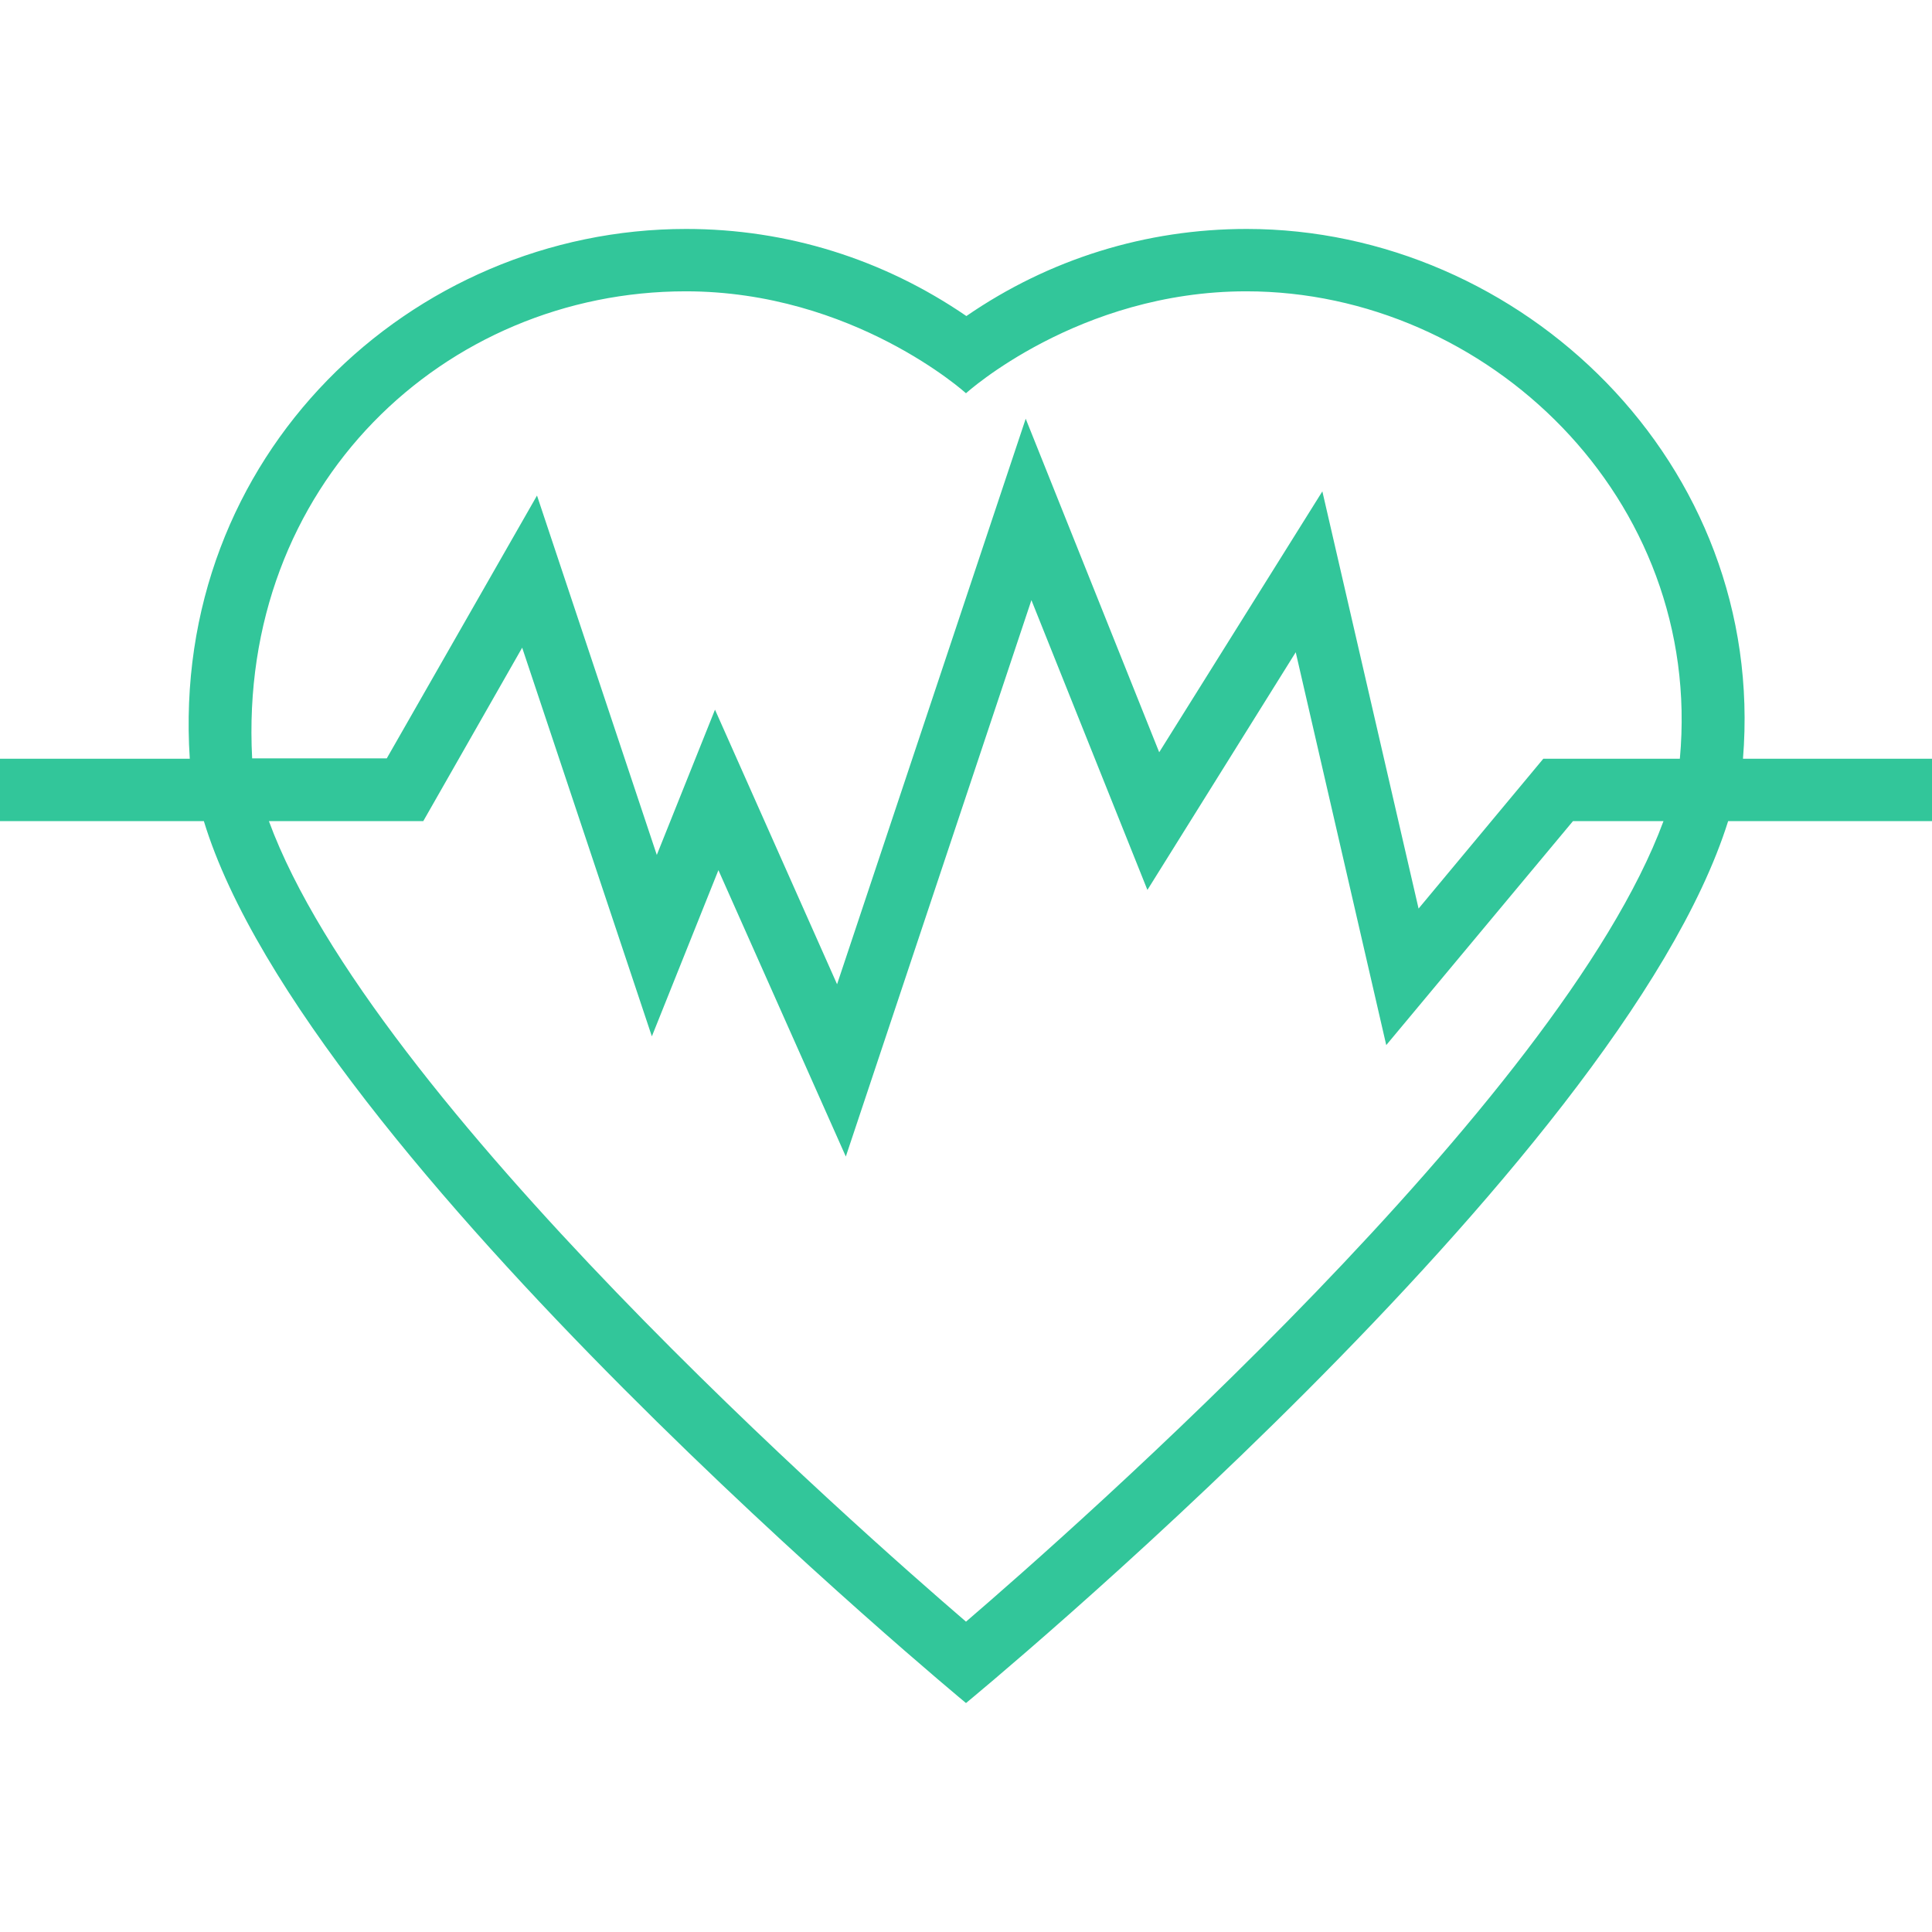
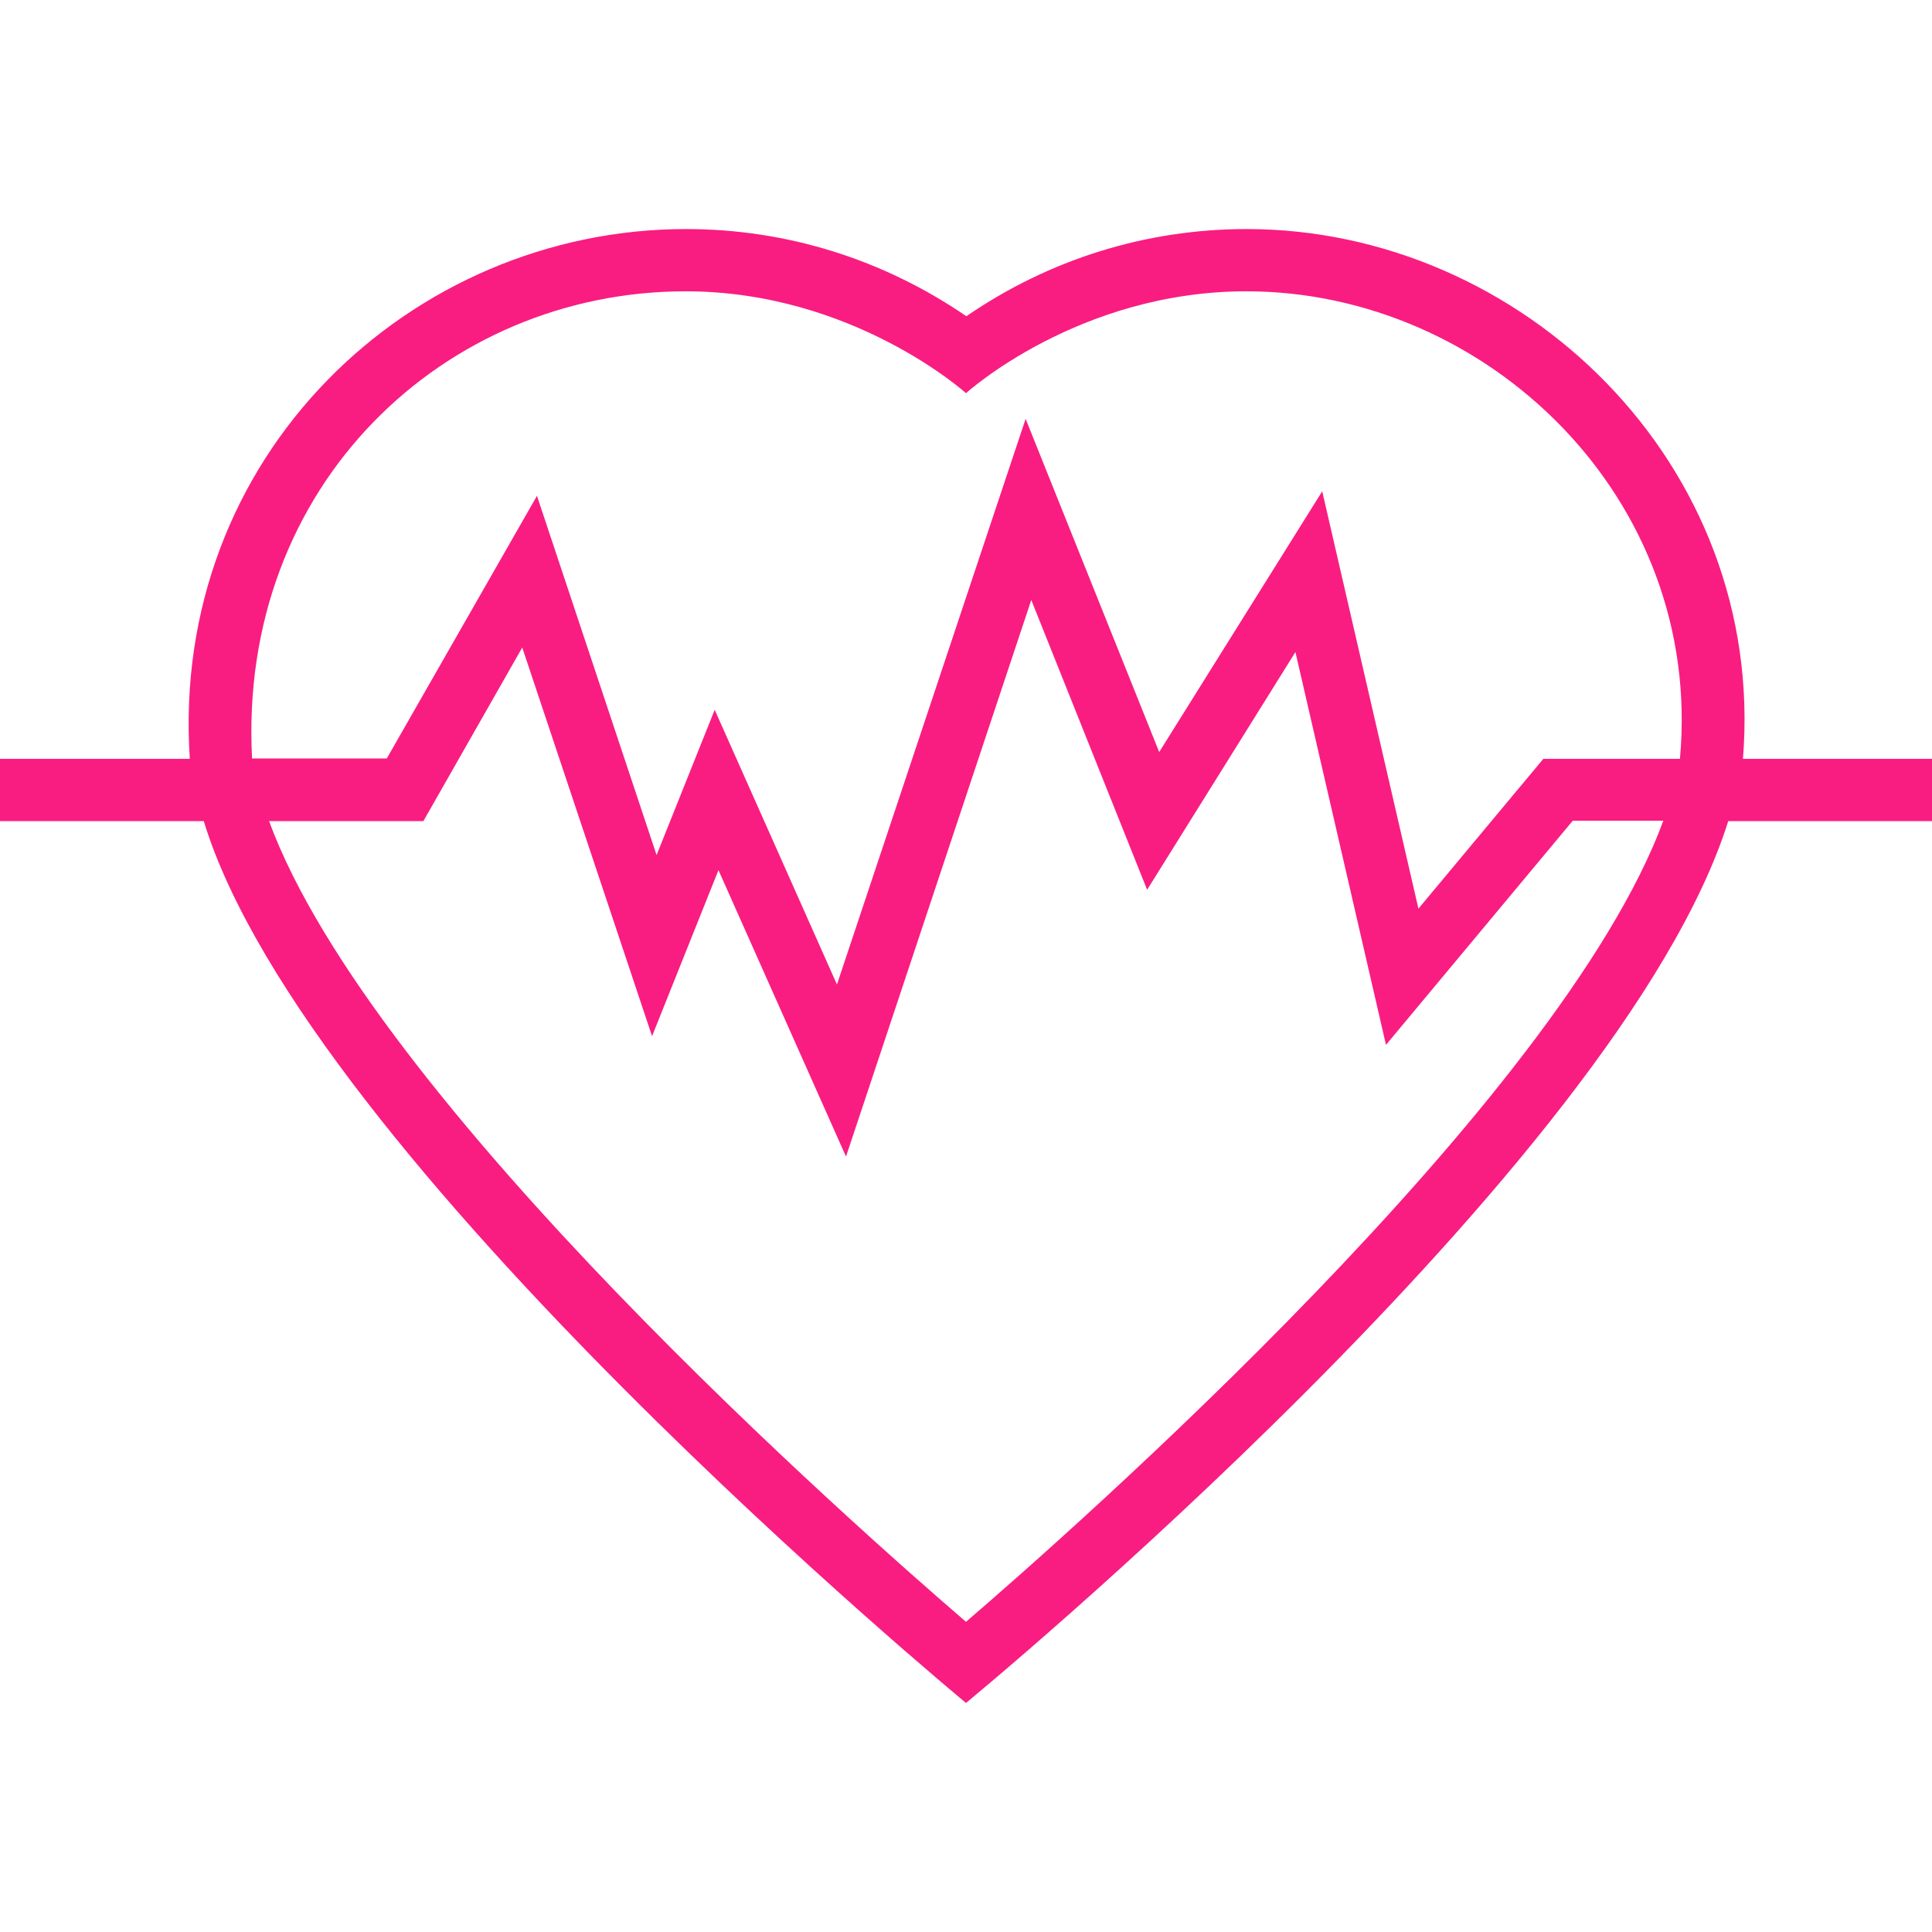
- <svg xmlns="http://www.w3.org/2000/svg" version="1.1" id="Capa_1" x="0px" y="0px" viewBox="0 0 508 508" style="enable-background:new 0 0 508 508;" xml:space="preserve" width="512px" height="512px">
+ <svg xmlns="http://www.w3.org/2000/svg" version="1.1" id="Capa_1" x="0px" y="0px" viewBox="0 0 512 512" style="enable-background:new 0 0 512 512;" xml:space="preserve">
+   <style type="text/css">
+ 	.st0{fill:#F91D81;}
+ </style>
  <g>
    <g>
-       <path d="M458.3,199.5c6.3-77.7-58.3-139.3-130.5-139.3c-26.5,0-51.9,7.9-73.7,22.9c-21.9-15-47.2-22.9-73.7-22.9    c-72.3,0-135.7,59.6-130.5,139.3H0v16.4h53.6C80.6,304.5,254,447.8,254,447.8s172-141.4,200.4-231.9H508v-16.4H458.3z M254,426.4    C226.3,402.6,97.8,289.6,70.7,215.9h40.6l26-45.6l34.1,102.2l17.5-43.7l33.5,75.3l48.8-146.3l30.5,76.2l39-62.5l23.8,103.3    l49.1-58.9h23.8C410.2,289.6,281.7,402.6,254,426.4z M441.7,199.5h-35.9L373,238.9l-25.3-109.7l-42.9,68.6l-35.1-87.7l-49.6,148.7    L188,186.6l-15.3,38.2l-31.5-94.5l-39.5,69.1H66.3c-3.8-71.9,50.7-122.8,114-122.8c44.1,0,73.7,26.8,73.7,26.8    s29.5-26.8,73.7-26.8C391,76.6,448,131.1,441.7,199.5z" fill="#32c69a" />
+       <path class="st0" d="M461.9,201.1c6.3-78.3-58.8-140.4-131.5-140.4c-26.7,0-52.3,8-74.3,23.1c-22.1-15.1-47.6-23.1-74.3-23.1    c-72.9,0-136.8,60.1-131.5,140.4H0v16.5h54c27.2,89.3,202,233.7,202,233.7s173.4-142.5,202-233.7h54v-16.5H461.9z M256,429.8    c-27.9-24-157.4-137.9-184.7-212.2h40.9l26.2-46l34.4,103l17.6-44l33.8,75.9L273.3,159l30.7,76.8l39.3-63l24,104.1l49.5-59.4h24    C413.4,291.9,283.9,405.8,256,429.8z M445.2,201.1H409l-33.1,39.7l-25.5-110.6l-43.2,69.1L271.8,111l-50,149.9l-32.4-72.8    l-15.4,38.5l-31.7-95.2L102.5,201H66.8C63,128.5,117.9,77.2,181.7,77.2c44.4,0,74.3,27,74.3,27s29.7-27,74.3-27    C394.1,77.2,451.5,132.1,445.2,201.1z" />
    </g>
  </g>
-   <g>
- </g>
-   <g>
- </g>
-   <g>
- </g>
-   <g>
- </g>
-   <g>
- </g>
-   <g>
- </g>
-   <g>
- </g>
-   <g>
- </g>
-   <g>
- </g>
-   <g>
- </g>
-   <g>
- </g>
-   <g>
- </g>
-   <g>
- </g>
-   <g>
- </g>
-   <g>
- </g>
</svg>
